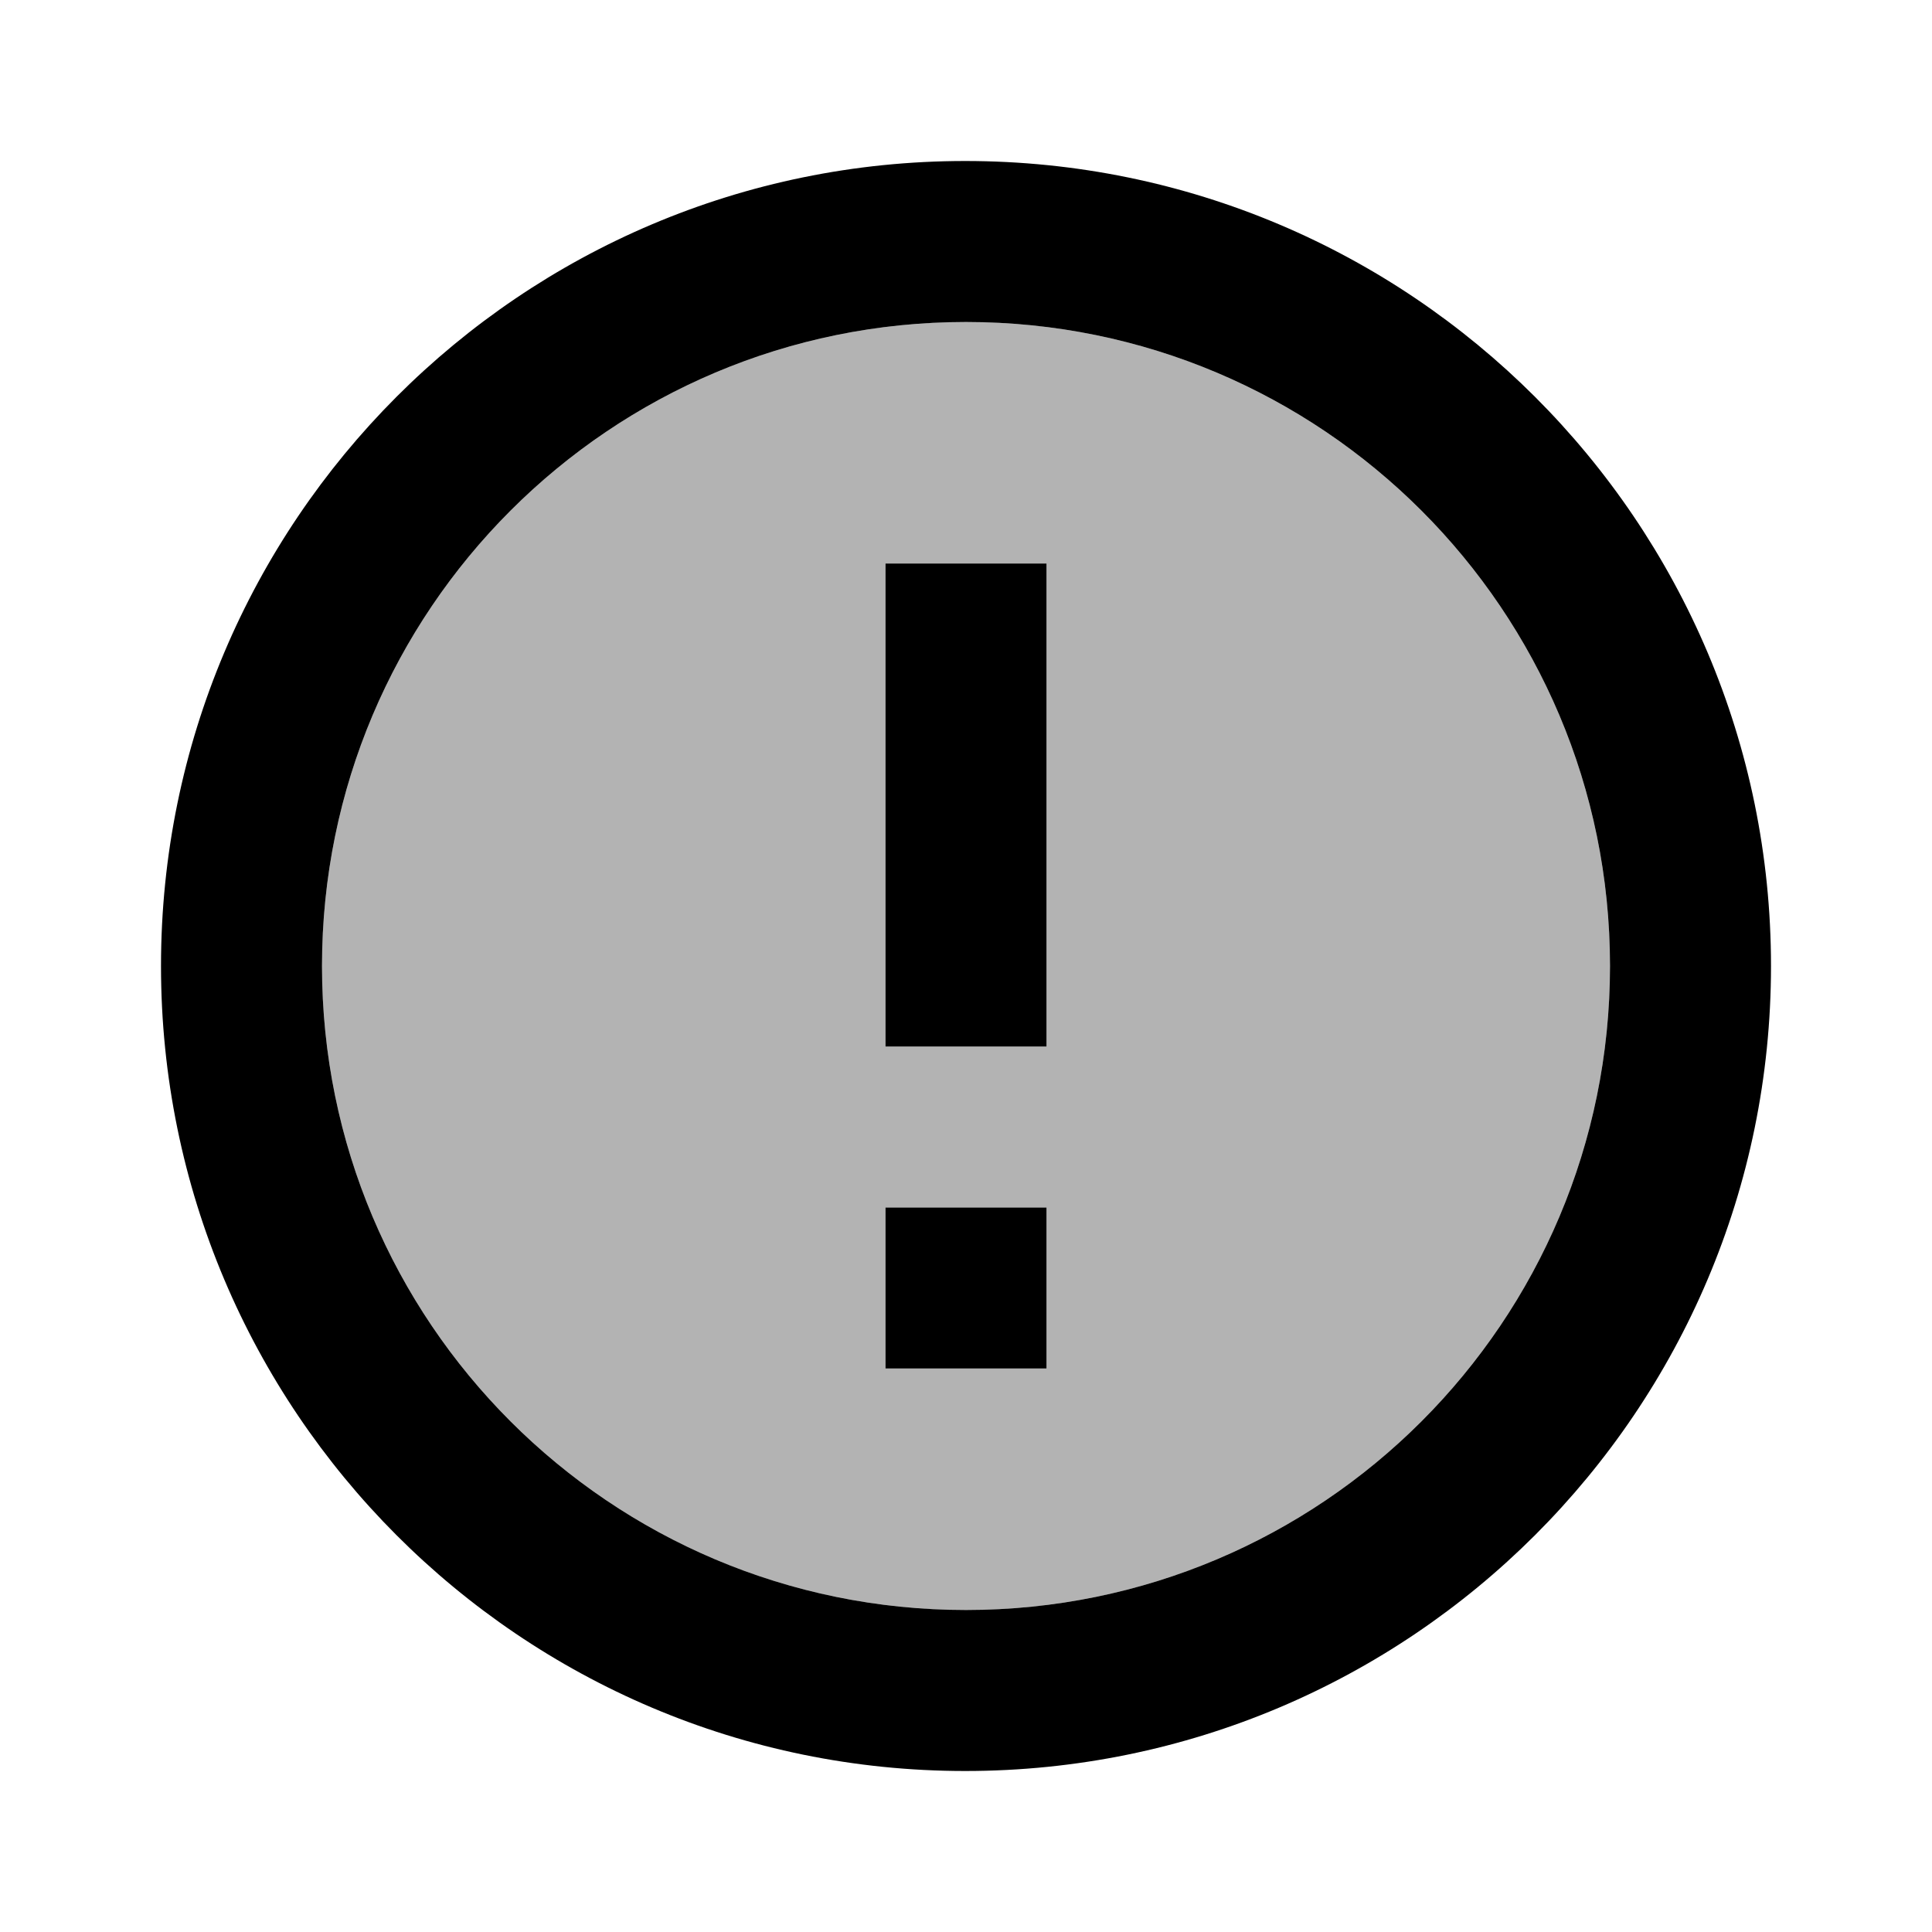
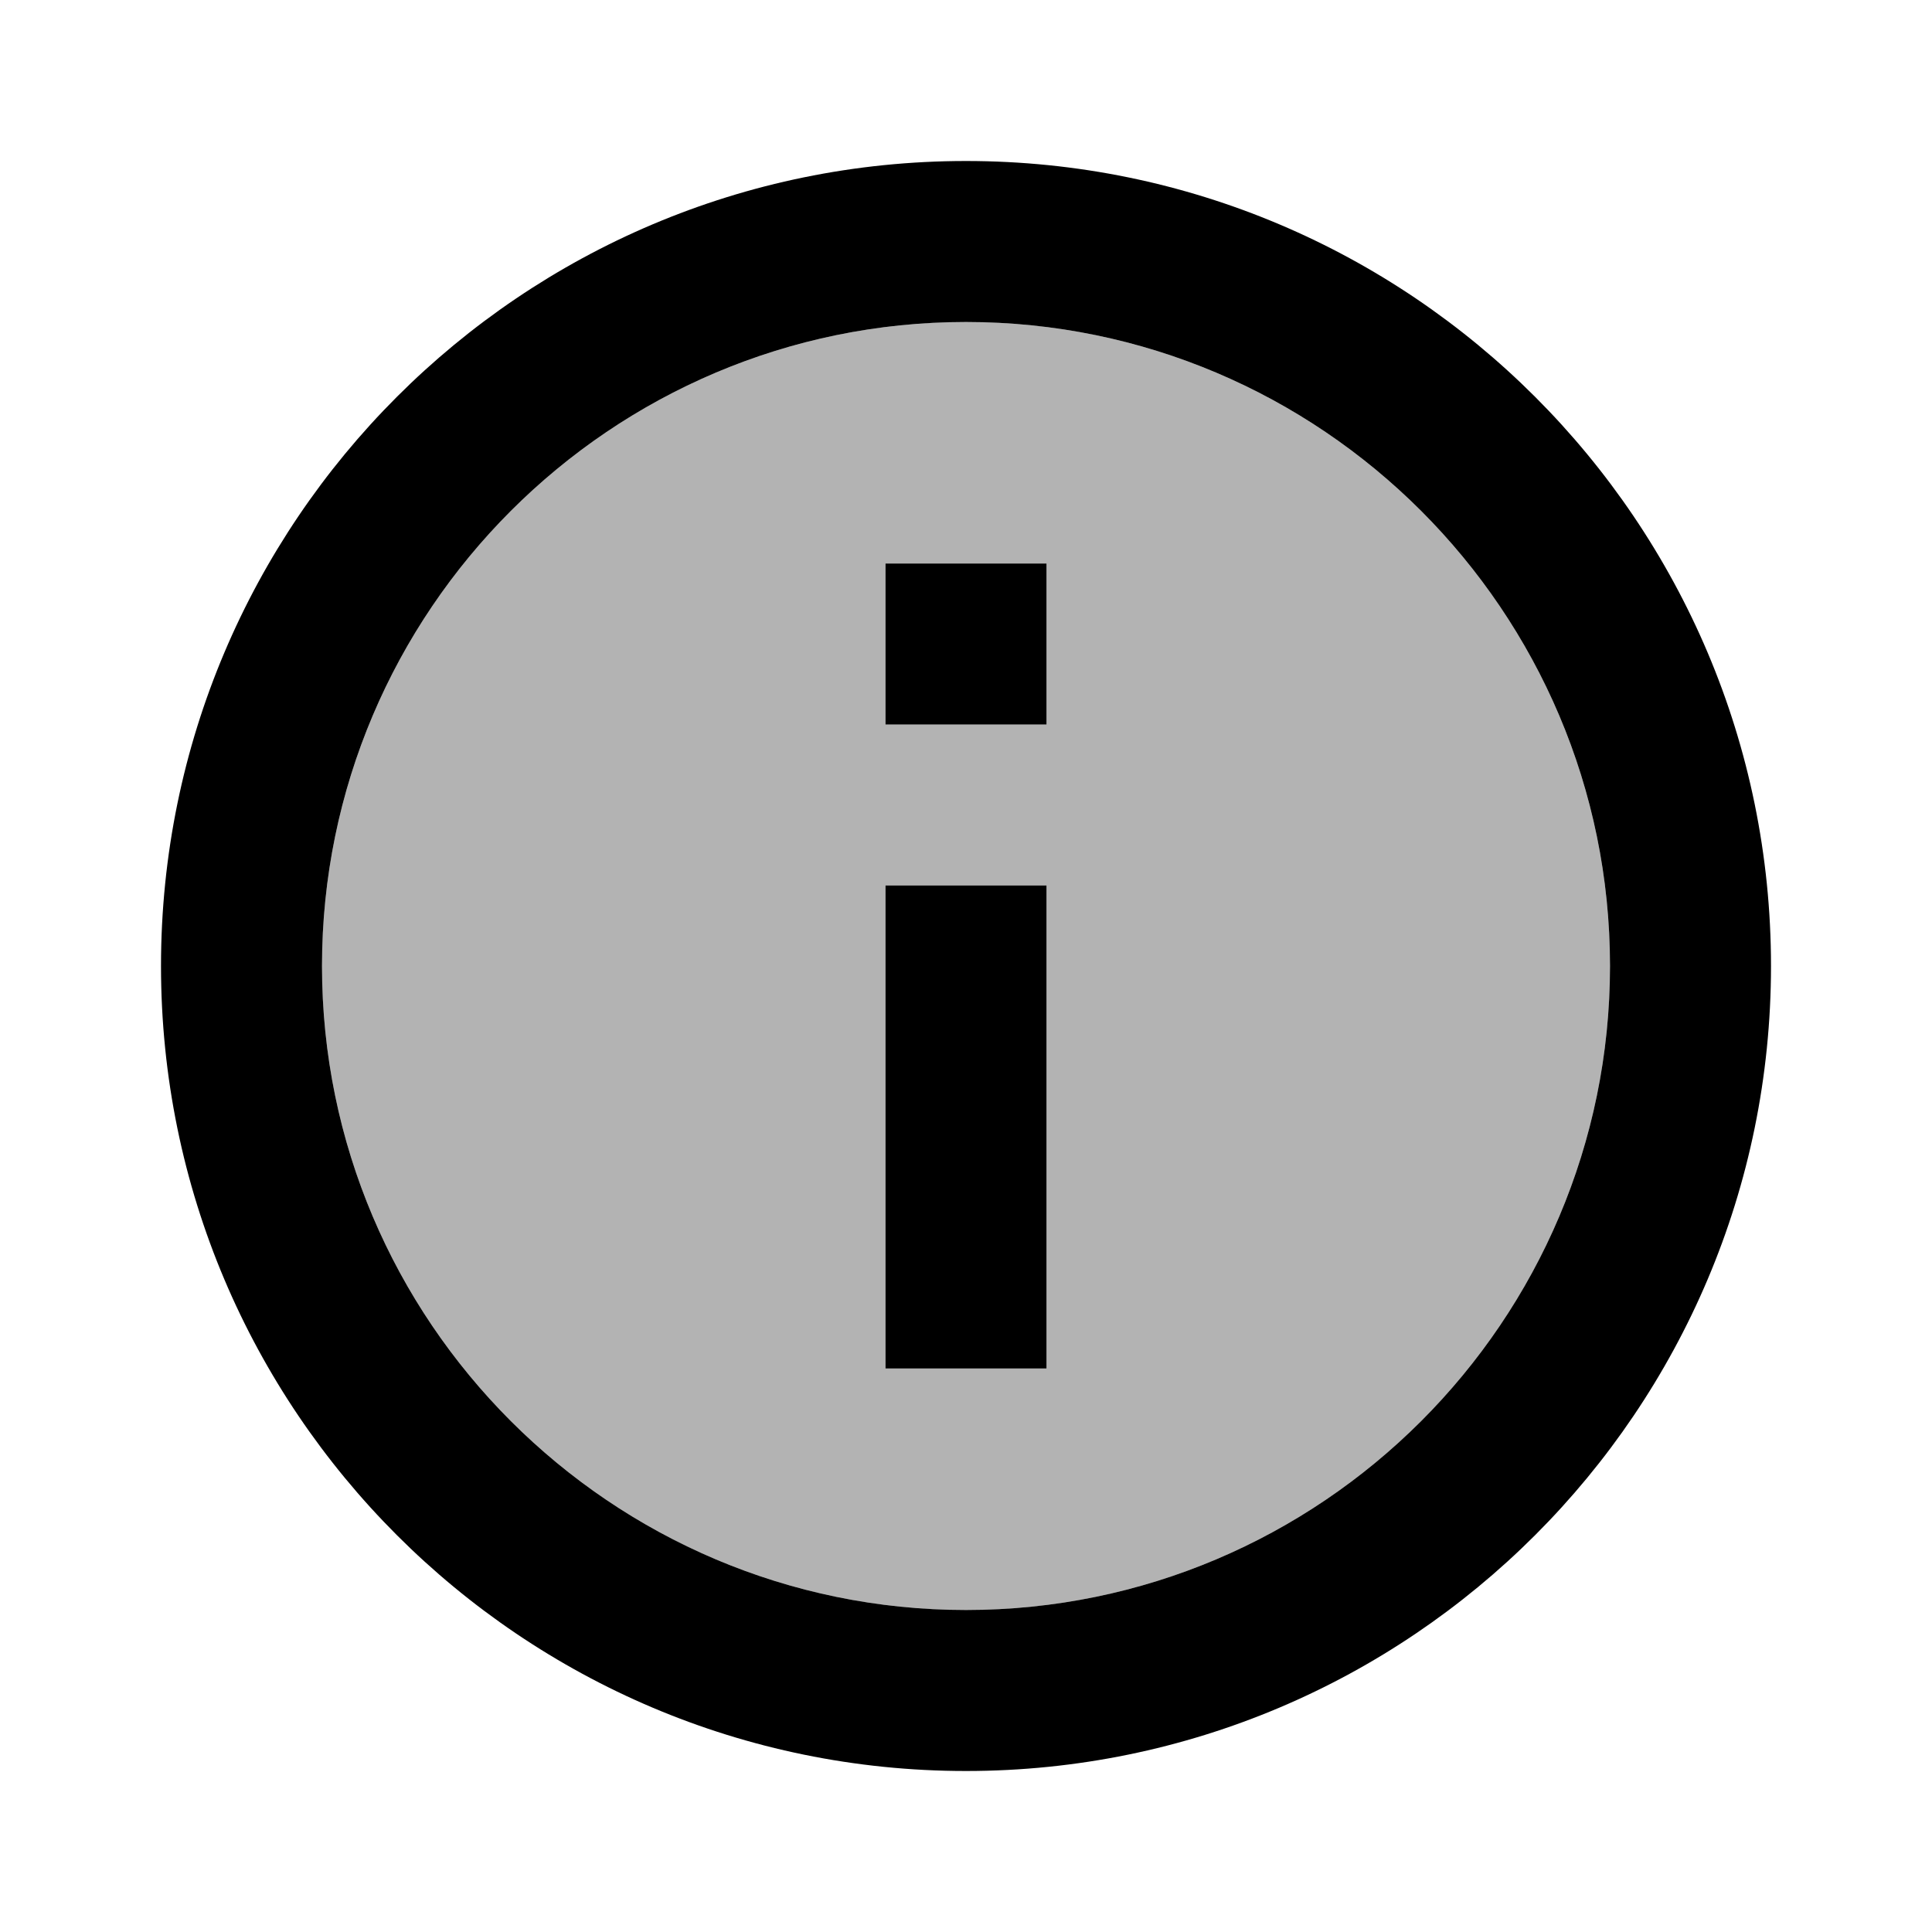
<svg xmlns="http://www.w3.org/2000/svg" width="24" height="24" viewBox="0 0 24 24">
-   <path opacity=".3" d="M12 4c-4.42 0-8 3.58-8 8s3.58 8 8 8 8-3.58 8-8-3.58-8-8-8zm1 13h-2v-2h2v2zm0-4h-2V7h2v6z" />
-   <path d="M11.99 2C6.47 2 2 6.48 2 12s4.47 10 9.99 10C17.52 22 22 17.52 22 12S17.52 2 11.99 2zM12 20c-4.42 0-8-3.58-8-8s3.58-8 8-8 8 3.58 8 8-3.58 8-8 8zm-1-5h2v2h-2zm0-8h2v6h-2z" />
+   <path fill="none" d="M0 0h24v24H0V0z" />
+   <path opacity=".3" d="M12 4c-4.41 0-8 3.59-8 8s3.59 8 8 8 8-3.59 8-8-3.59-8-8-8zm1 13h-2v-6h2v6zm0-8h-2V7h2v2z" />
+   <path d="M11 7h2v2h-2zm0 4h2v6h-2zm1-9C6.48 2 2 6.48 2 12s4.48 10 10 10 10-4.48 10-10S17.52 2 12 2zm0 18c-4.41 0-8-3.59-8-8s3.59-8 8-8 8 3.59 8 8-3.59 8-8 8z" />
</svg>
